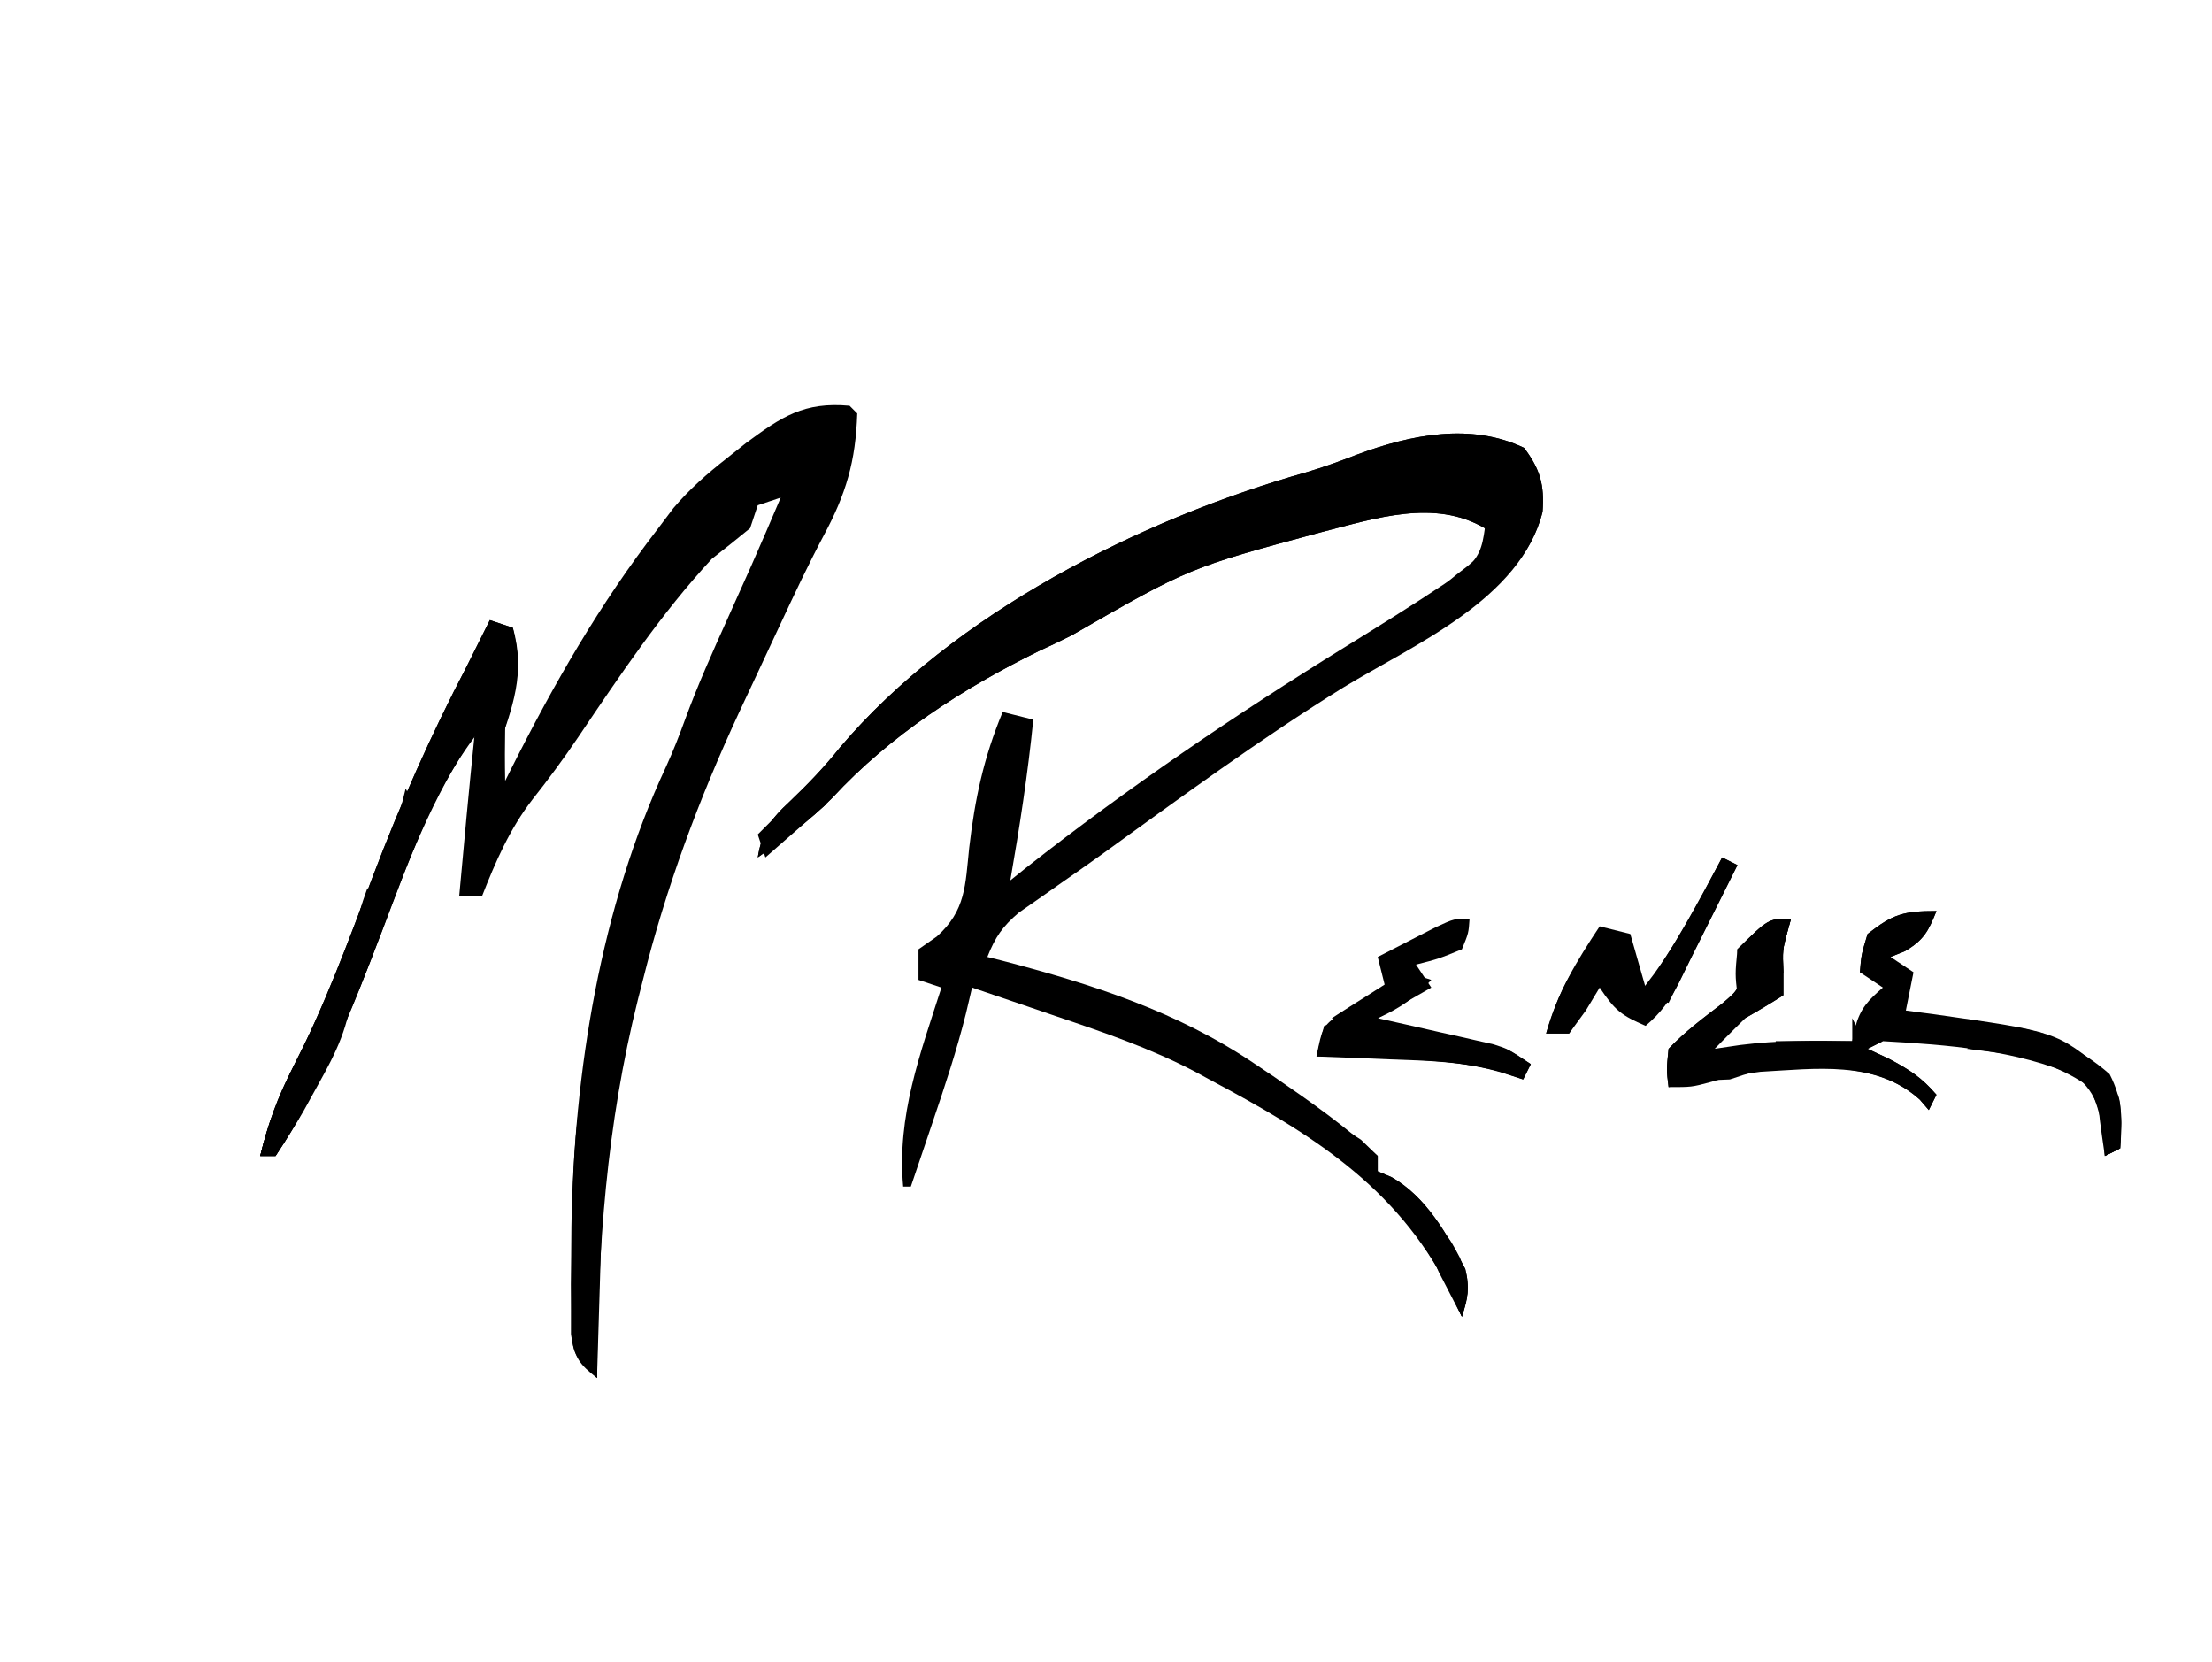
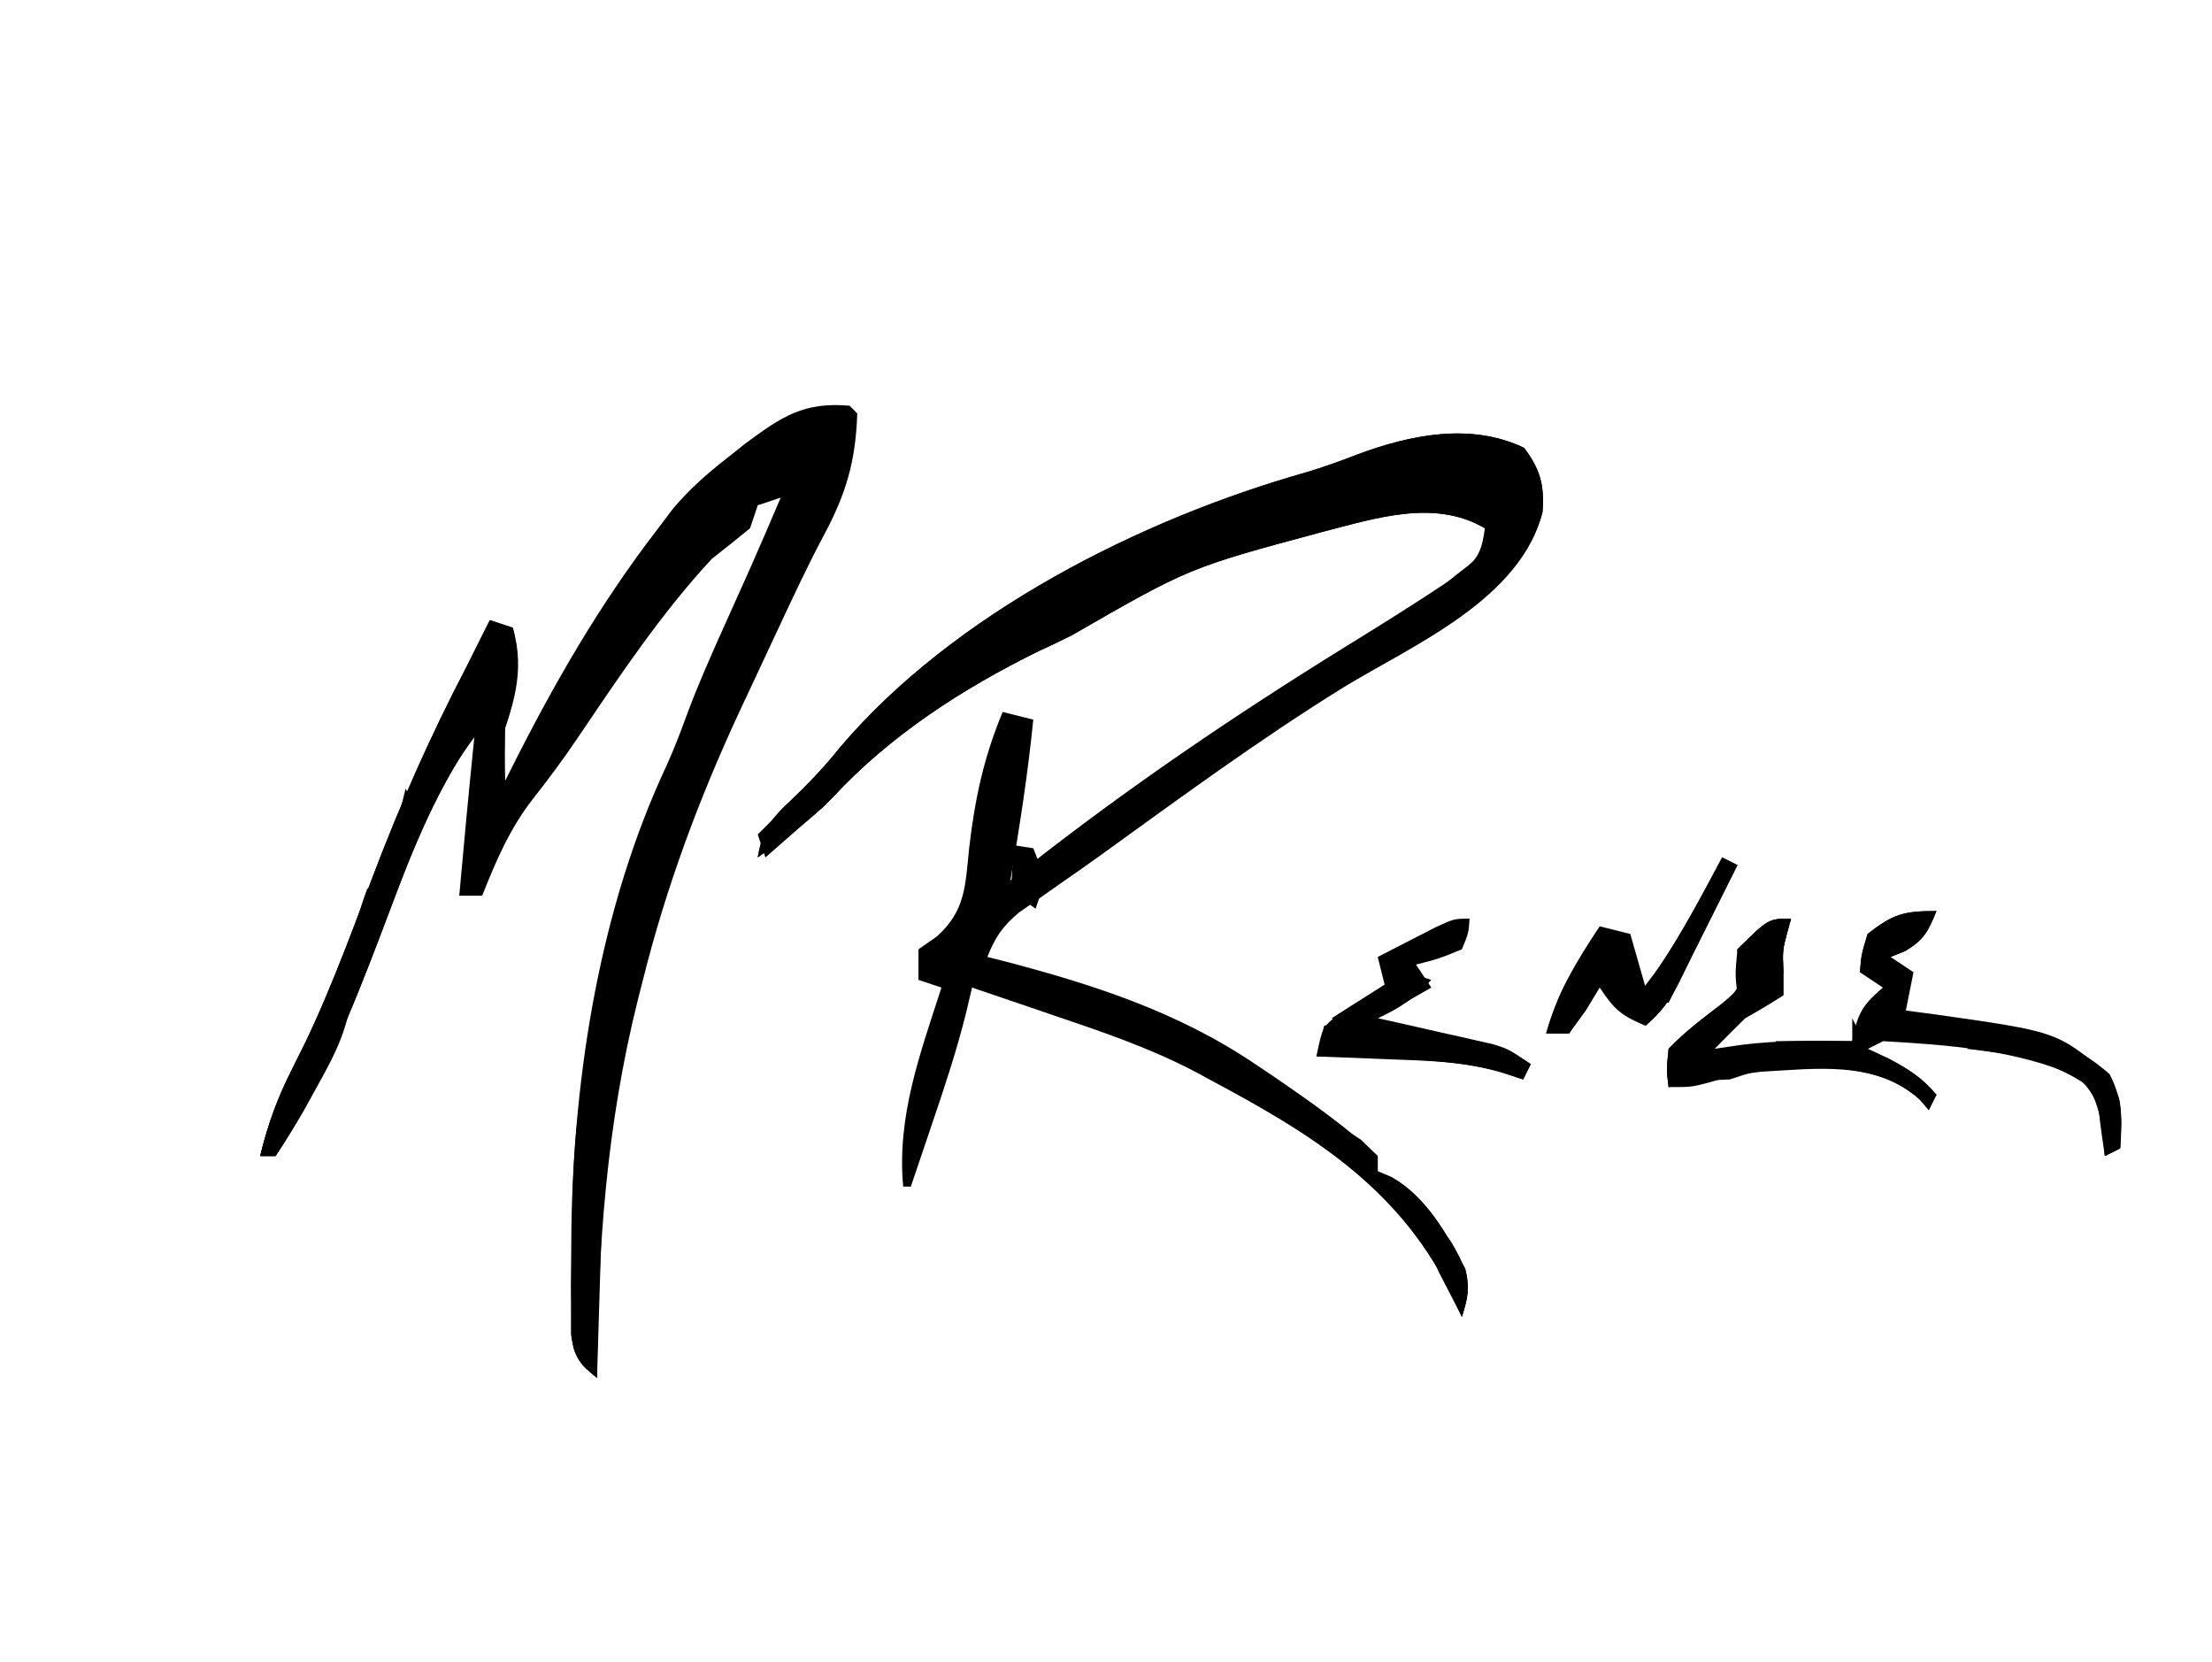
<svg xmlns="http://www.w3.org/2000/svg" version="1.1" viewBox="0 0 289 217">
  <path d="M0 0 C2.112 2.816 2.665 4.828 2.41 8.355 C-0.449 19.814 -14.409 25.695 -23.574 31.273 C-34.561 38.076 -45.023 45.776 -55.497 53.334 C-57.112 54.491 -58.741 55.626 -60.371 56.762 C-61.362 57.459 -62.354 58.156 -63.375 58.875 C-64.246 59.481 -65.118 60.087 -66.016 60.711 C-68.161 62.53 -69.098 63.91 -70.125 66.5 C-69.178 66.738 -69.178 66.738 -68.211 66.98 C-56.416 70.057 -45.282 73.634 -35.125 80.5 C-34.259 81.081 -33.392 81.663 -32.5 82.262 C-27.85 85.451 -23.276 88.677 -19.125 92.5 C-19.125 93.16 -19.125 93.82 -19.125 94.5 C-18.529 94.751 -17.934 95.003 -17.32 95.262 C-12.796 97.814 -10.047 102.737 -7.688 107.25 C-7.056 109.777 -7.417 111.042 -8.125 113.5 C-8.682 112.324 -9.239 111.149 -9.812 109.938 C-16.7 96.378 -28.028 89.474 -41.125 82.5 C-41.715 82.179 -42.305 81.857 -42.913 81.526 C-48.757 78.452 -54.88 76.36 -61.125 74.25 C-62.186 73.886 -63.247 73.523 -64.34 73.148 C-66.933 72.261 -69.528 71.378 -72.125 70.5 C-72.391 71.624 -72.656 72.748 -72.93 73.906 C-74.126 78.69 -75.662 83.334 -77.25 88 C-77.527 88.822 -77.804 89.645 -78.09 90.492 C-78.765 92.496 -79.445 94.498 -80.125 96.5 C-80.455 96.5 -80.785 96.5 -81.125 96.5 C-81.963 87.284 -78.911 79.166 -76.125 70.5 C-77.61 70.005 -77.61 70.005 -79.125 69.5 C-79.125 68.18 -79.125 66.86 -79.125 65.5 C-78.334 64.948 -77.542 64.397 -76.727 63.828 C-72.946 60.445 -73.012 57.134 -72.5 52.25 C-71.759 45.87 -70.606 40.448 -68.125 34.5 C-66.805 34.83 -65.485 35.16 -64.125 35.5 C-64.831 42.559 -65.907 49.512 -67.125 56.5 C-66.442 55.952 -65.759 55.404 -65.055 54.84 C-51.77 44.392 -37.748 34.886 -23.375 26 C-18.944 23.26 -14.519 20.521 -10.188 17.625 C-9.415 17.112 -8.643 16.599 -7.848 16.07 C-5.865 14.263 -5.482 13.121 -5.125 10.5 C-11.737 6.621 -19.444 9.214 -26.468 11.008 C-43.775 15.669 -43.775 15.669 -59.125 24.5 C-60.547 25.218 -61.987 25.904 -63.438 26.562 C-73.34 31.433 -82.825 37.546 -90.34 45.672 C-93.285 48.688 -96.683 51.083 -100.125 53.5 C-99.549 50.067 -98.474 48.533 -95.938 46.188 C-93.567 43.932 -91.412 41.684 -89.375 39.125 C-74.53 21.631 -50.128 9.314 -28.441 3.188 C-26.181 2.517 -24.01 1.729 -21.812 0.875 C-14.85 -1.721 -6.938 -3.33 0 0 Z " fill="#000000" transform="translate(199.125,58.5)" />
  <path d="M0 0 C0.495 0.495 0.495 0.495 1 1 C0.801 7.257 -0.463 11.528 -3.41 17.004 C-5.402 20.758 -7.202 24.588 -9 28.438 C-9.347 29.178 -9.693 29.918 -10.05 30.681 C-10.728 32.13 -11.405 33.579 -12.081 35.029 C-12.867 36.715 -13.658 38.399 -14.449 40.082 C-19.696 51.386 -23.977 62.904 -27 75 C-27.212 75.828 -27.424 76.657 -27.642 77.51 C-31.766 94.003 -32.903 110.029 -33 127 C-35.309 125.215 -35.952 124.325 -36.388 121.391 C-36.392 120.354 -36.395 119.318 -36.398 118.25 C-36.405 117.094 -36.411 115.938 -36.417 114.747 C-36.403 113.51 -36.389 112.274 -36.375 111 C-36.365 109.731 -36.355 108.461 -36.344 107.154 C-36.015 87.042 -32.538 65.458 -23.967 47.117 C-23.047 45.103 -22.256 43.084 -21.5 41.004 C-19.87 36.555 -17.948 32.255 -16 27.938 C-15.312 26.405 -14.625 24.873 -13.938 23.34 C-13.611 22.613 -13.285 21.885 -12.949 21.136 C-11.602 18.104 -10.298 15.054 -9 12 C-9.99 12.33 -10.98 12.66 -12 13 C-12.33 13.99 -12.66 14.98 -13 16 C-14.65 17.354 -16.319 18.685 -18 20 C-24.635 27.16 -30.036 35.261 -35.484 43.328 C-37.373 46.115 -39.346 48.797 -41.438 51.438 C-44.403 55.279 -46.231 59.504 -48 64 C-48.99 64 -49.98 64 -51 64 C-50.374 56.996 -49.713 49.996 -49 43 C-54.539 51.075 -57.792 59.778 -61.199 68.879 C-64.966 78.856 -69.066 89.098 -75 98 C-75.66 98 -76.32 98 -77 98 C-76.008 93.851 -74.72 90.288 -72.75 86.5 C-68.612 78.466 -65.496 69.973 -62.309 61.527 C-58.707 52.031 -54.71 43.001 -50 34 C-48.996 32.002 -47.995 30.002 -47 28 C-46.01 28.33 -45.02 28.66 -44 29 C-42.775 34.022 -43.541 37.109 -45 42 C-45.042 44.333 -45.047 46.667 -45 49 C-44.749 48.498 -44.499 47.995 -44.241 47.478 C-38.623 36.301 -32.651 25.906 -25 16 C-24.346 15.134 -23.693 14.268 -23.02 13.375 C-20.882 10.861 -18.655 8.912 -16.062 6.875 C-15.228 6.212 -14.394 5.55 -13.535 4.867 C-8.855 1.42 -5.955 -0.541 0 0 Z " fill="#000000" transform="translate(111,53)" />
  <path d="M0 0 C2.112 2.816 2.665 4.828 2.41 8.355 C0.545 15.829 -5.909 20.147 -11.953 24.25 C-14.125 25.5 -14.125 25.5 -16.125 25.5 C-14.19 20.986 -11.265 18.355 -7.375 15.438 C-6.633 14.798 -5.89 14.159 -5.125 13.5 C-5.125 12.51 -5.125 11.52 -5.125 10.5 C-11.737 6.621 -19.444 9.214 -26.468 11.008 C-43.775 15.669 -43.775 15.669 -59.125 24.5 C-60.547 25.218 -61.987 25.904 -63.438 26.562 C-73.34 31.433 -82.825 37.546 -90.34 45.672 C-93.285 48.688 -96.683 51.083 -100.125 53.5 C-99.549 50.067 -98.474 48.533 -95.938 46.188 C-93.567 43.932 -91.412 41.684 -89.375 39.125 C-74.53 21.631 -50.128 9.314 -28.441 3.188 C-26.181 2.517 -24.01 1.729 -21.812 0.875 C-14.85 -1.721 -6.938 -3.33 0 0 Z " fill="#000000" transform="translate(199.125,58.5)" />
  <path d="M0 0 C-1.049 2.622 -1.649 3.794 -4.125 5.25 C-4.744 5.497 -5.362 5.745 -6 6 C-5.01 6.66 -4.02 7.32 -3 8 C-3.33 9.65 -3.66 11.3 -4 13 C-2.793 13.159 -1.587 13.317 -0.344 13.48 C15.71 15.759 15.71 15.759 22 21 C24.429 24.644 24.162 26.712 24 31 C23.01 31.495 23.01 31.495 22 32 C21.972 31.397 21.943 30.793 21.914 30.172 C21.489 26.609 21.127 23.907 18.238 21.582 C10.487 18.147 1.394 17.469 -7 17 C-7.66 17.33 -8.32 17.66 -9 18 C-8.072 18.433 -7.144 18.866 -6.188 19.312 C-3.528 20.72 -1.919 21.761 0 24 C-0.33 24.66 -0.66 25.32 -1 26 C-1.588 25.319 -1.588 25.319 -2.188 24.625 C-7.95 19.459 -15.786 20.608 -23 21 C-27.037 21.511 -31.015 22.183 -35 23 C-35.281 20.75 -35.281 20.75 -35 18 C-32.831 15.727 -30.461 13.97 -27.969 12.062 C-25.724 10.16 -25.724 10.16 -25.867 7.395 C-25.911 6.604 -25.955 5.814 -26 5 C-21.892 1 -21.892 1 -19 1 C-19.165 1.598 -19.33 2.196 -19.5 2.812 C-20.111 5.113 -20.111 5.113 -20 8 C-20 8.99 -20 9.98 -20 11 C-21.638 12.046 -23.31 13.04 -25 14 C-26.37 15.296 -27.715 16.62 -29 18 C-27.329 17.753 -27.329 17.753 -25.625 17.5 C-20.745 16.879 -15.911 16.909 -11 17 C-10.867 16.376 -10.734 15.752 -10.598 15.109 C-9.901 12.65 -8.903 11.655 -7 10 C-7.99 9.34 -8.98 8.68 -10 8 C-9.812 5.688 -9.812 5.688 -9 3 C-5.68 0.398 -4.307 0 0 0 Z " fill="#000000" transform="translate(253,119)" />
  <path d="M0 0 C0.99 0.33 1.98 0.66 3 1 C4.707 6.897 2.952 11.42 1 17 C0.34 16.01 -0.32 15.02 -1 14 C-7.405 21.86 -10.514 31.321 -14.101 40.667 C-17.967 50.702 -22.013 61.019 -28 70 C-28.66 70 -29.32 70 -30 70 C-29.008 65.851 -27.72 62.288 -25.75 58.5 C-21.612 50.466 -18.496 41.973 -15.309 33.527 C-11.707 24.031 -7.71 15.001 -3 6 C-1.996 4.002 -0.995 2.002 0 0 Z " fill="#000000" transform="translate(64,81)" />
  <path d="M0 0 C-0.125 1.875 -0.125 1.875 -1 4 C-4.062 5.25 -4.062 5.25 -7 6 C-6.01 7.485 -6.01 7.485 -5 9 C-7.31 10.32 -9.62 11.64 -12 13 C-10.211 13.398 -10.211 13.398 -8.387 13.805 C-6.82 14.161 -5.254 14.518 -3.688 14.875 C-2.902 15.049 -2.116 15.223 -1.307 15.402 C-0.549 15.576 0.208 15.75 0.988 15.93 C1.685 16.087 2.381 16.244 3.099 16.406 C5 17 5 17 8 19 C7.67 19.66 7.34 20.32 7 21 C6.06 20.683 5.121 20.366 4.152 20.039 C-0.66 18.664 -5.461 18.547 -10.438 18.375 C-11.36 18.336 -12.282 18.298 -13.232 18.258 C-15.488 18.164 -17.744 18.079 -20 18 C-19.231 14.186 -19.231 14.186 -17.152 12.516 C-16.421 12.098 -15.691 11.68 -14.938 11.25 C-14.204 10.822 -13.471 10.394 -12.715 9.953 C-12.149 9.639 -11.583 9.324 -11 9 C-11.33 7.68 -11.66 6.36 -12 5 C-10.378 4.162 -8.752 3.33 -7.125 2.5 C-6.22 2.036 -5.315 1.572 -4.383 1.094 C-2 0 -2 0 0 0 Z " fill="#000000" transform="translate(192,120)" />
  <path d="M0 0 C-0.165 0.598 -0.33 1.196 -0.5 1.812 C-1.111 4.113 -1.111 4.113 -1 7 C-1 7.99 -1 8.98 -1 10 C-2.638 11.046 -4.31 12.04 -6 13 C-7.32 14.32 -8.64 15.64 -10 17 C-4.06 17 1.88 17 8 17 C8 17.33 8 17.66 8 18 C7.406 18.037 6.811 18.075 6.199 18.113 C0.333 18.579 -5.018 19.685 -10.652 21.379 C-13 22 -13 22 -16 22 C-16.281 19.75 -16.281 19.75 -16 17 C-13.831 14.727 -11.461 12.97 -8.969 11.062 C-6.724 9.16 -6.724 9.16 -6.867 6.395 C-6.911 5.604 -6.955 4.814 -7 4 C-2.892 0 -2.892 0 0 0 Z " fill="#000000" transform="translate(234,120)" />
  <path d="M0 0 C0.66 0.33 1.32 0.66 2 1 C0 5 -2 9 -4 13 C-4.526 14.083 -5.052 15.166 -5.594 16.281 C-6.856 18.721 -7.936 20.231 -10 22 C-13.161 20.63 -13.993 20.011 -16 17 C-16.598 17.99 -17.196 18.98 -17.812 20 C-18.534 20.99 -19.256 21.98 -20 23 C-20.99 23 -21.98 23 -23 23 C-21.54 17.69 -19.017 13.537 -16 9 C-14.68 9.33 -13.36 9.66 -12 10 C-11.34 12.31 -10.68 14.62 -10 17 C-6.196 11.587 -3.113 5.832 0 0 Z " fill="#000000" transform="translate(225,112)" />
  <path d="M0 0 C0.33 0 0.66 0 1 0 C1 1.65 1 3.3 1 5 C1.66 5 2.32 5 3 5 C2.67 15.89 2.34 26.78 2 38 C-1 35 -1 35 -1.356 32.2 C-1.347 31.087 -1.338 29.975 -1.328 28.828 C-1.323 27.606 -1.318 26.384 -1.312 25.125 C-1.292 23.846 -1.271 22.567 -1.25 21.25 C-1.245 19.987 -1.24 18.723 -1.234 17.422 C-1.185 11.506 -0.926 5.853 0 0 Z " fill="#000000" transform="translate(76,142)" />
  <path d="M0 0 C9.66 -0.545 18.079 -0.335 25.625 6.312 C27.362 9.708 27.295 12.238 27 16 C26.34 16.33 25.68 16.66 25 17 C24.972 16.397 24.943 15.793 24.914 15.172 C24.595 12.5 24.145 10.443 23 8 C16.738 3.448 7.427 2.537 0 1 C0 0.67 0 0.34 0 0 Z " fill="#000000" transform="translate(250,134)" />
  <path d="M0 0 C3.523 -0.403 4.799 -0.134 7.812 1.875 C8.534 2.576 9.256 3.277 10 4 C10 4.66 10 5.32 10 6 C10.596 6.251 11.191 6.503 11.805 6.762 C16.329 9.314 19.078 14.237 21.438 18.75 C22.069 21.277 21.708 22.542 21 25 C20.443 23.824 19.886 22.649 19.312 21.438 C15.405 13.744 11.118 8.973 4.207 3.699 C2 2 2 2 0 0 Z " fill="#000000" transform="translate(170,147)" />
  <path d="M0 0 C0.66 0.66 1.32 1.32 2 2 C1.71 6.898 -0.07 10.449 -2.438 14.688 C-3.055 15.805 -3.672 16.923 -4.309 18.074 C-5.473 20.089 -6.709 22.064 -8 24 C-8.66 24 -9.32 24 -10 24 C-8.738 18.724 -6.73 14.259 -4.242 9.445 C-2.671 6.352 -1.324 3.206 0 0 Z " fill="#000000" transform="translate(44,127)" />
  <path d="M0 0 C0.33 0.66 0.66 1.32 1 2 C1.99 2.33 2.98 2.66 4 3 C3.01 3.495 3.01 3.495 2 4 C3.392 4.65 3.392 4.65 4.812 5.312 C7.472 6.72 9.081 7.761 11 10 C10.67 10.66 10.34 11.32 10 12 C9.608 11.546 9.216 11.092 8.812 10.625 C4.976 7.186 0.685 6.705 -4.312 6.375 C-5.381 6.3 -6.45 6.225 -7.551 6.148 C-8.359 6.099 -9.167 6.05 -10 6 C-10 5.01 -10 4.02 -10 3 C-6.7 3 -3.4 3 0 3 C0 2.01 0 1.02 0 0 Z " fill="#000000" transform="translate(242,133)" />
  <path d="M0 0 C-1.049 2.622 -1.649 3.794 -4.125 5.25 C-4.744 5.497 -5.362 5.745 -6 6 C-5.67 6.99 -5.34 7.98 -5 9 C-6.65 8.67 -8.3 8.34 -10 8 C-9.812 5.688 -9.812 5.688 -9 3 C-5.68 0.398 -4.307 0 0 0 Z " fill="#000000" transform="translate(253,119)" />
  <path d="M0 0 C0.66 0.33 1.32 0.66 2 1 C-1 7 -4 13 -7 19 C-8.32 18.67 -9.64 18.34 -11 18 C-10.299 17.072 -9.598 16.144 -8.875 15.188 C-5.435 10.397 -2.742 5.21 0 0 Z " fill="#000000" transform="translate(225,112)" />
  <path d="M0 0 C0.741 0.005 1.481 0.009 2.244 0.014 C4.059 0.025 5.873 0.043 7.688 0.062 C7.688 0.393 7.688 0.723 7.688 1.062 C7.035 1.111 6.383 1.16 5.711 1.211 C0.711 1.639 -3.556 2.403 -8.312 4.062 C-11.188 4.188 -11.188 4.188 -13.312 4.062 C-13.312 3.072 -13.312 2.083 -13.312 1.062 C-8.875 -0.049 -4.543 -0.053 0 0 Z " fill="#000000" transform="translate(234.3125,136.9375)" />
  <path d="M0 0 C-0.165 0.598 -0.33 1.196 -0.5 1.812 C-1.111 4.113 -1.111 4.113 -1 7 C-1.33 7.99 -1.66 8.98 -2 10 C-2 9.34 -2 8.68 -2 8 C-3.65 8.66 -5.3 9.32 -7 10 C-7.312 7.25 -7.312 7.25 -7 4 C-3 0 -3 0 0 0 Z " fill="#000000" transform="translate(234,120)" />
  <path d="M0 0 C1.772 0.283 3.543 0.577 5.312 0.875 C6.299 1.037 7.285 1.2 8.301 1.367 C11 2 11 2 14 4 C13.67 4.66 13.34 5.32 13 6 C12.009 5.683 11.017 5.366 9.996 5.039 C6.031 3.906 2.184 3.594 -1.938 3.375 C-2.621 3.336 -3.305 3.298 -4.01 3.258 C-5.673 3.165 -7.336 3.081 -9 3 C-9 2.67 -9 2.34 -9 2 C-6.03 2 -3.06 2 0 2 C0 1.34 0 0.68 0 0 Z " fill="#000000" transform="translate(186,135)" />
  <path d="M0 0 C0.33 0.66 0.66 1.32 1 2 C3.97 2 6.94 2 10 2 C10 2.66 10 3.32 10 4 C5.38 4.33 0.76 4.66 -4 5 C-3.67 3.68 -3.34 2.36 -3 1 C-2.01 0.67 -1.02 0.34 0 0 Z " fill="#000000" transform="translate(176,133)" />
  <path d="M0 0 C-2.128 2.341 -4.116 3.707 -7 5 C-5.68 5.66 -4.36 6.32 -3 7 C-9.625 7.25 -9.625 7.25 -13 5 C-11.404 3.967 -9.798 2.949 -8.188 1.938 C-7.294 1.369 -6.401 0.801 -5.48 0.215 C-3 -1 -3 -1 0 0 Z " fill="#000000" transform="translate(187,128)" />
  <path d="M0 0 C0.33 0.66 0.66 1.32 1 2 C1.66 2 2.32 2 3 2 C1.787 5.724 0.491 9.378 -1 13 C-1.66 13 -2.32 13 -3 13 C-2.451 8.429 -1.583 4.326 0 0 Z " fill="#000000" transform="translate(48,116)" />
  <path d="M0 0 C0.33 0 0.66 0 1 0 C1 6.27 1 12.54 1 19 C-2 16 -2 16 -2.188 12.812 C-2.126 11.884 -2.064 10.956 -2 10 C-1.67 10 -1.34 10 -1 10 C-0.67 6.7 -0.34 3.4 0 0 Z " fill="#000000" transform="translate(77,161)" />
  <path d="M0 0 C0.99 0.33 1.98 0.66 3 1 C1.875 3.972 0.777 6.334 -1 9 C-1.99 9 -2.98 9 -4 9 C-2.941 5.597 -1.991 2.986 0 0 Z " fill="#000000" transform="translate(206,126)" />
  <path d="M0 0 C0.66 0.99 1.32 1.98 2 3 C-0.64 5.31 -3.28 7.62 -6 10 C-6.33 9.01 -6.66 8.02 -7 7 C-4.69 4.69 -2.38 2.38 0 0 Z " fill="#000000" transform="translate(106,102)" />
  <path d="M0 0 C3 1 3 1 4.75 4.312 C5.978 7.937 6.102 8.626 5 12 C4.349 10.753 3.704 9.502 3.062 8.25 C2.703 7.554 2.343 6.858 1.973 6.141 C1.044 4.098 0.468 2.189 0 0 Z " fill="#000000" transform="translate(186,160)" />
  <path d="M0 0 C0.66 0.99 1.32 1.98 2 3 C0.68 5.31 -0.64 7.62 -2 10 C-2.66 10 -3.32 10 -4 10 C-2.998 6.207 -2.19 3.285 0 0 Z " fill="#000000" transform="translate(38,141)" />
  <path d="M0 0 C2 2 2 2 2.125 5.625 C2.084 6.739 2.042 7.853 2 9 C1.01 9.495 1.01 9.495 0 10 C-1.125 2.25 -1.125 2.25 0 0 Z " fill="#000000" transform="translate(275,141)" />
  <path d="M0 0 C0.33 0.66 0.66 1.32 1 2 C1.66 2.33 2.32 2.66 3 3 C2.34 4.65 1.68 6.3 1 8 C0.01 8 -0.98 8 -2 8 C-1.34 5.36 -0.68 2.72 0 0 Z " fill="#000000" transform="translate(53,103)" />
  <path d="M0 0 C1.65 1.65 3.3 3.3 5 5 C4.34 5.66 3.68 6.32 3 7 C1.35 5.02 -0.3 3.04 -2 1 C-1.34 0.67 -0.68 0.34 0 0 Z " fill="#000000" transform="translate(182,154)" />
  <path d="M0 0 C0.907 0.227 1.815 0.454 2.75 0.688 C1.76 1.183 1.76 1.183 0.75 1.688 C0.75 2.348 0.75 3.007 0.75 3.688 C-1.89 3.357 -4.53 3.027 -7.25 2.688 C-4.613 0.152 -3.741 -0.36 0 0 Z " fill="#000000" transform="translate(264.25,134.3125)" />
  <path d="M0 0 C0.66 0 1.32 0 2 0 C1.67 1.65 1.34 3.3 1 5 C0.01 5.33 -0.98 5.66 -2 6 C-1.125 1.125 -1.125 1.125 0 0 Z " fill="#000000" transform="translate(56,99)" />
+   <path d="M132.4 110.4 L135.0 110.8 L136.6 114.9 L135.3 118.7 L132.1 116.4 Z" fill="#000000" />
</svg>
